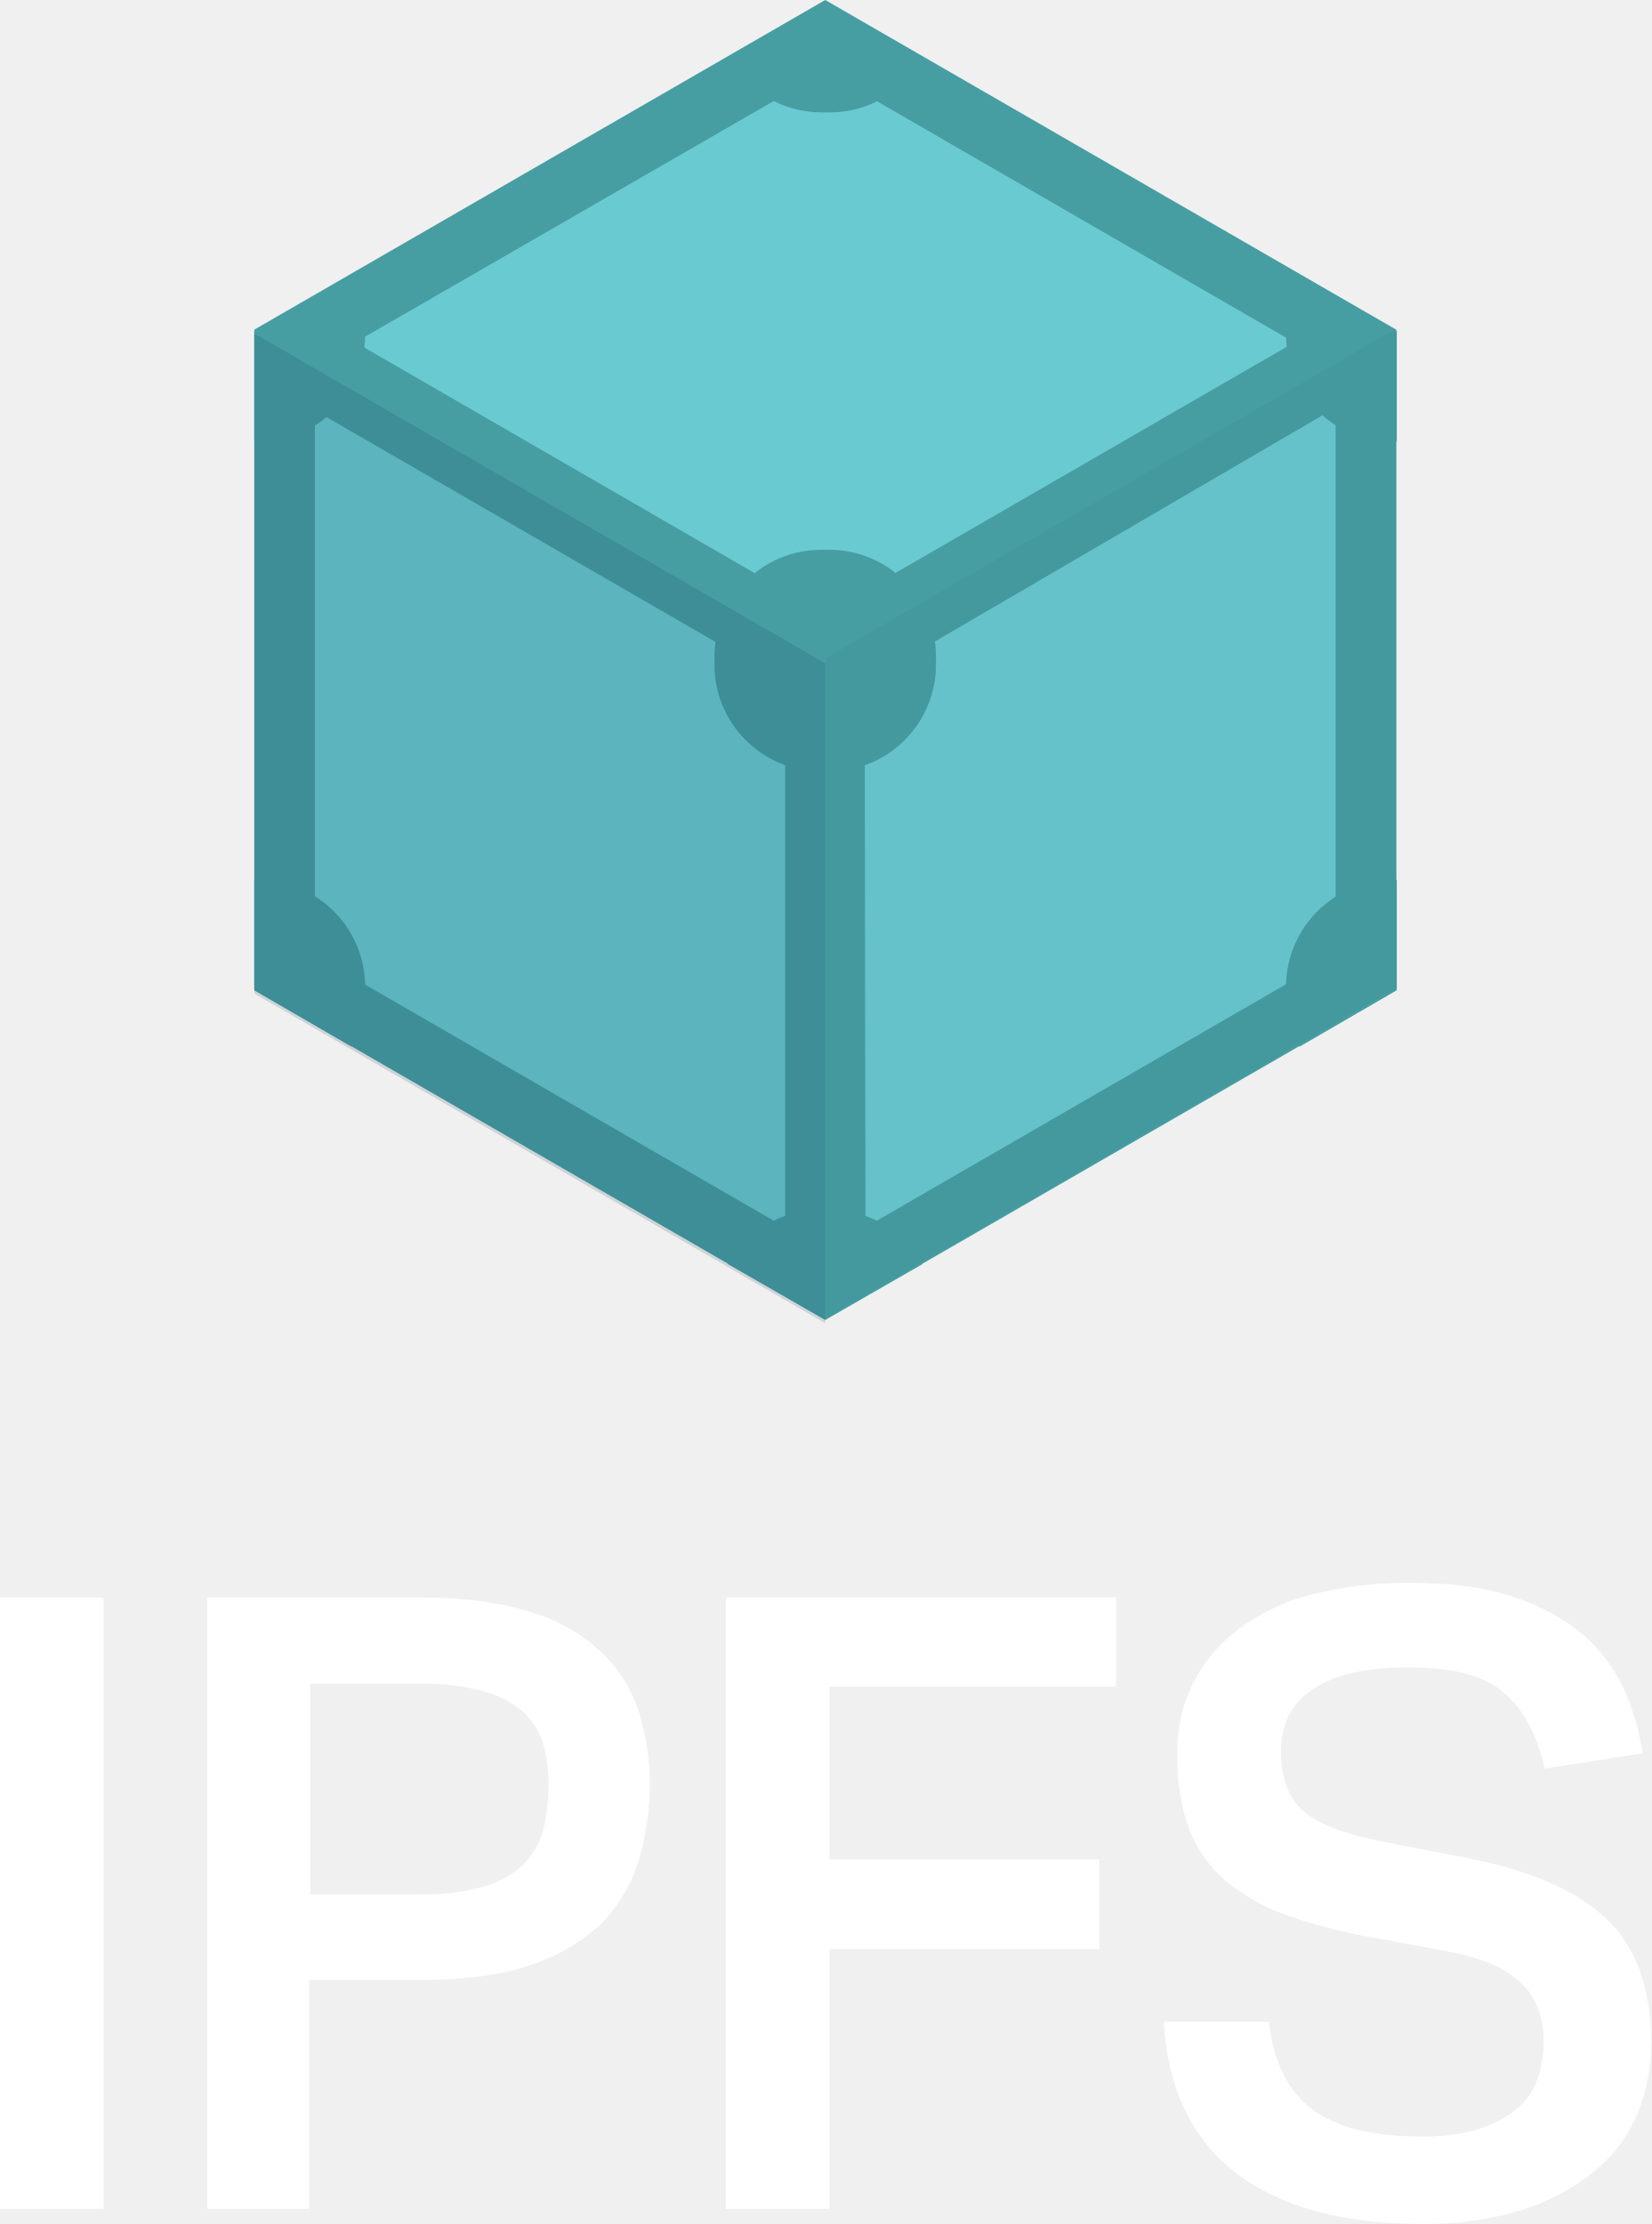
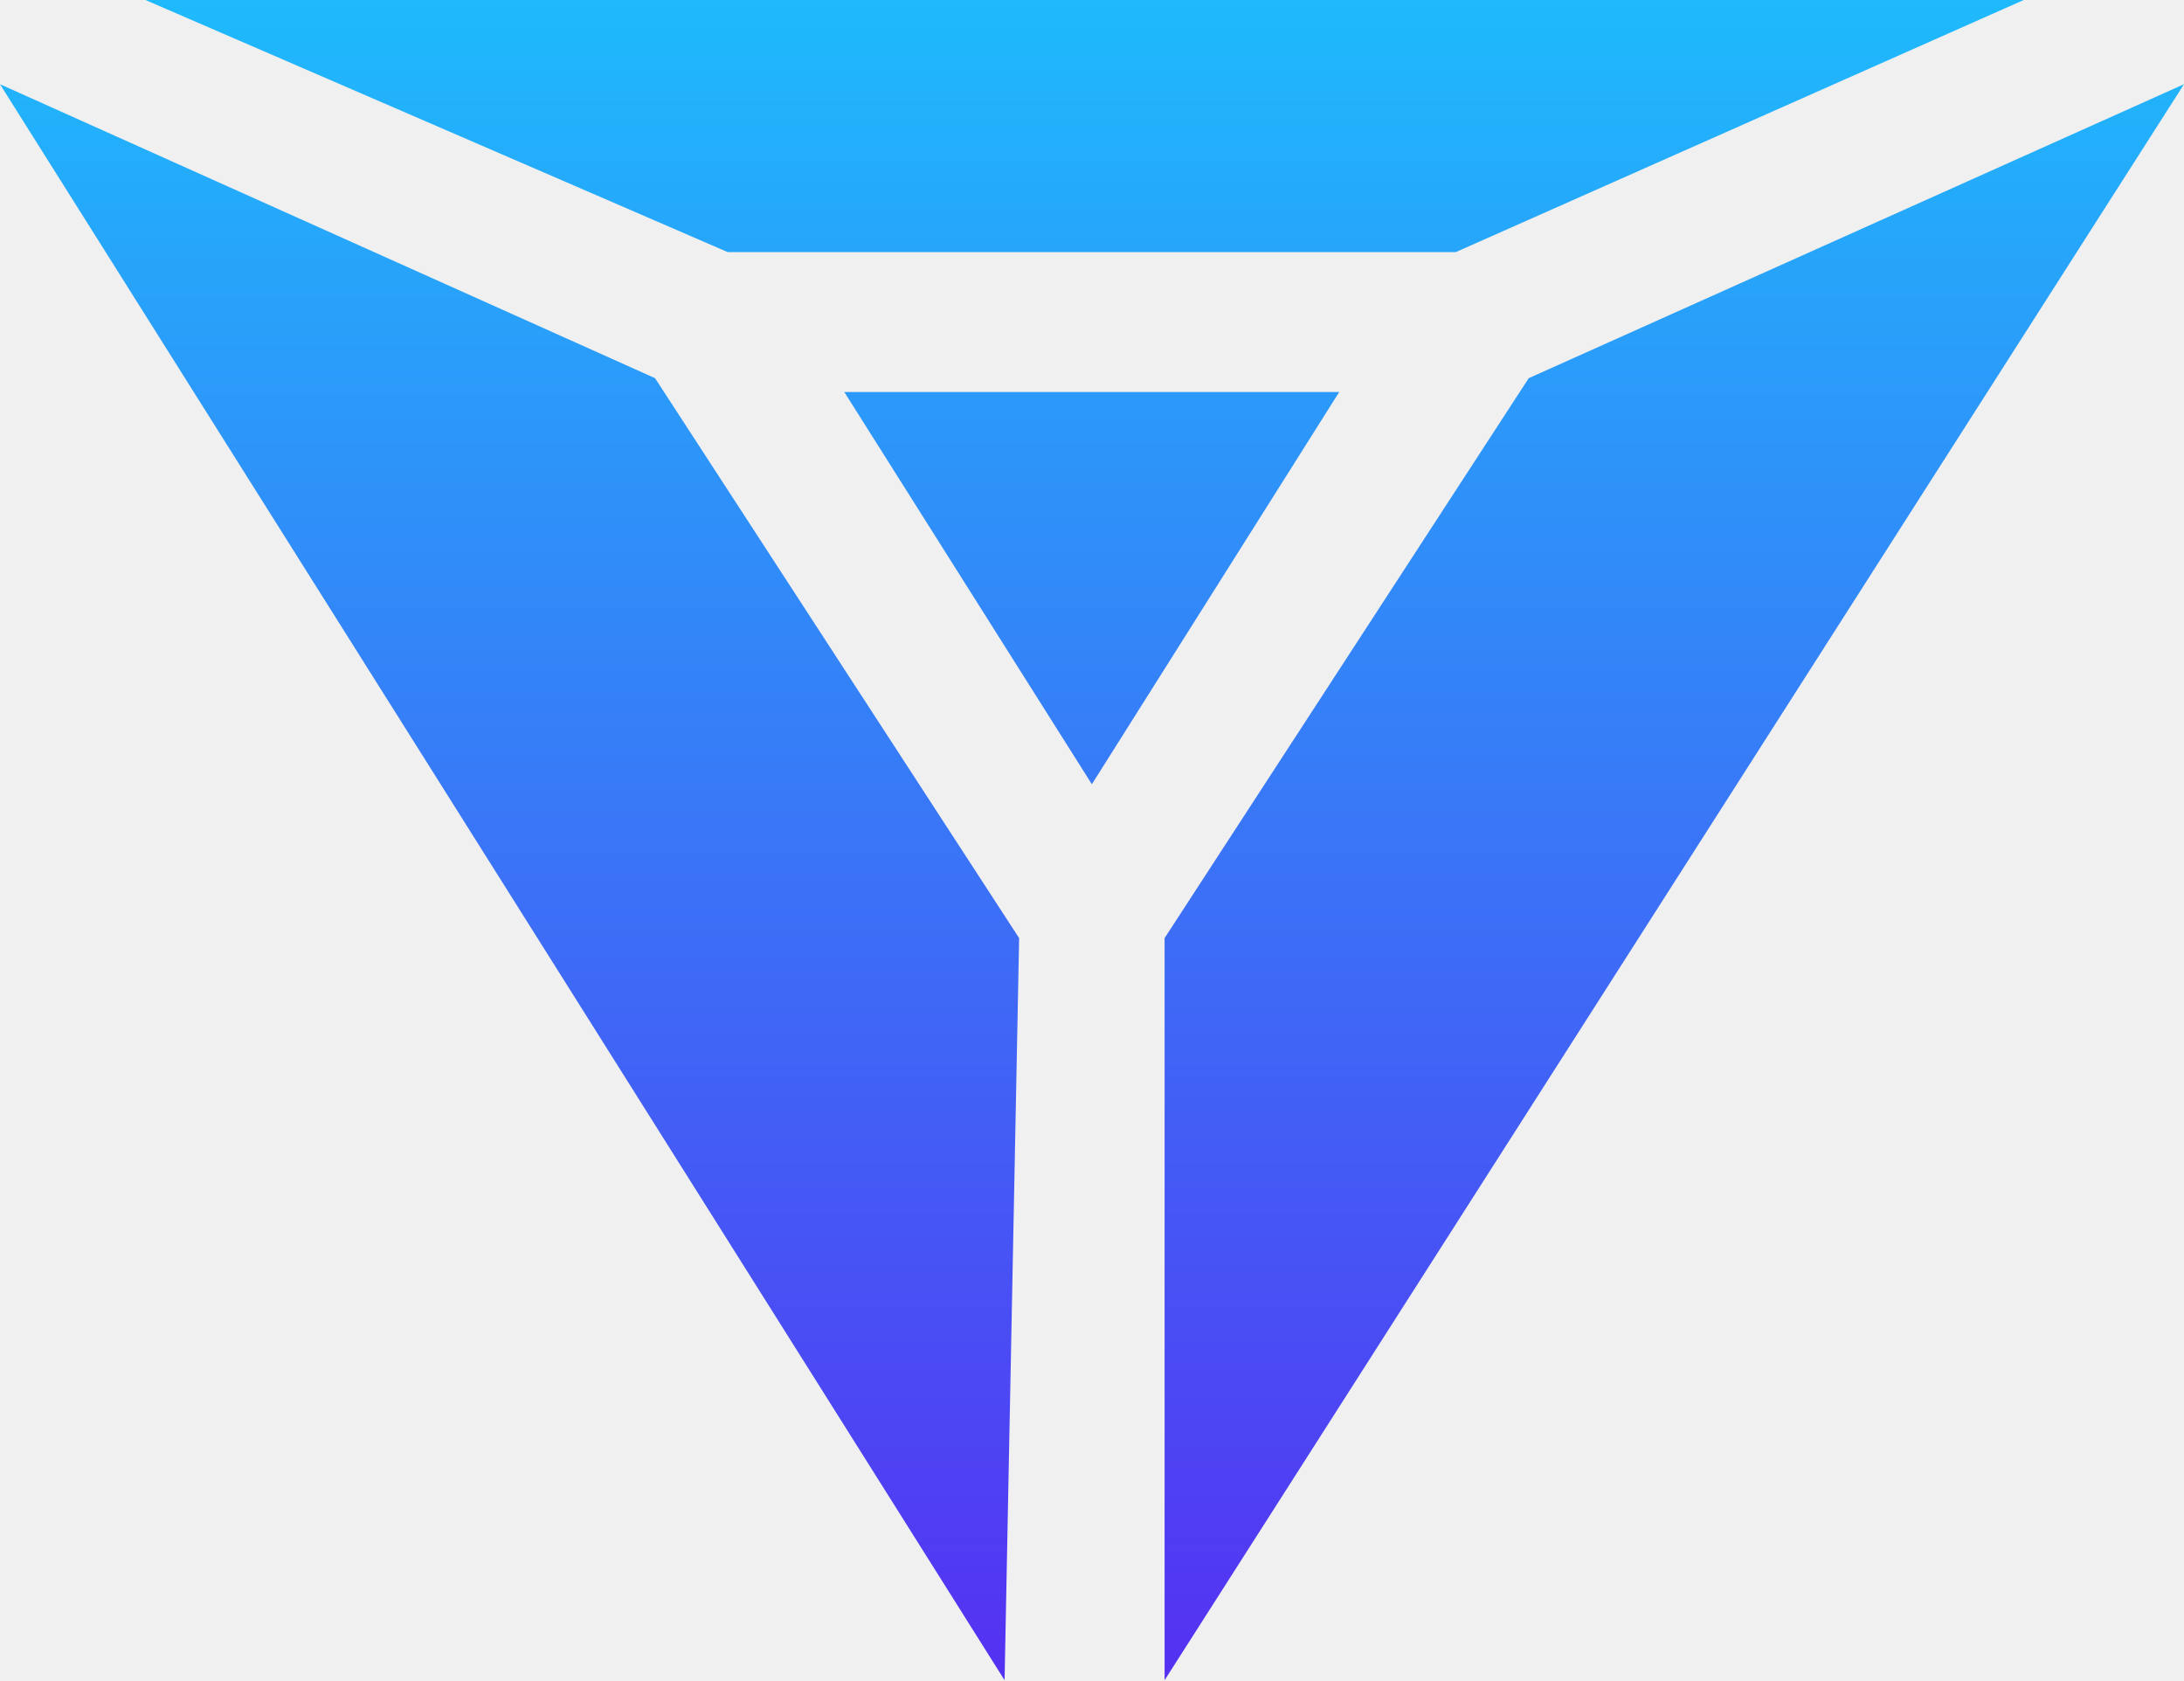
- <svg xmlns="http://www.w3.org/2000/svg" viewBox="0 0 298.31 401.8">
-   <path d="M0 288.61h18.72v110.45H0zm37.44 0h38.19c8.31 0 15.25.95 20.61 2.74a31.14 31.14 0 0112.73 7.47 25 25 0 016.52 10.72 43.53 43.53 0 011.9 12.73 49.25 49.25 0 01-1.9 13.57 28.61 28.61 0 01-6.52 11.36 33.64 33.64 0 01-12.74 7.68c-5.36 1.89-12.09 2.84-20.3 2.84H55.85v41.34H37.44zm38.08 53.65a40.17 40.17 0 0011.71-1.37 17.09 17.09 0 007.15-3.89 14 14 0 003.68-6.1 29.15 29.15 0 001-8 26.14 26.14 0 00-1-8.1 13.3 13.3 0 00-3.83-5.78 18.75 18.75 0 00-7.25-3.58 42.68 42.68 0 00-11.47-1.26H56.06v38.08zm126.12-53.65v16.1h-51.75v31.24h48.7v16.2h-48.7v46.91h-18.72V288.61zm27.59 76.65c.84 7.26 3.47 12.52 7.78 15.78s10.94 4.95 19.57 4.95a33.32 33.32 0 0010.62-1.37 22.13 22.13 0 006.95-3.68 13 13 0 003.68-5.47 21.13 21.13 0 001.05-6.73 16.87 16.87 0 00-.74-5.16 13.3 13.3 0 00-2.73-4.73 19.17 19.17 0 00-5.37-3.79 40.06 40.06 0 00-8.62-2.52l-14.1-2.63a90.66 90.66 0 01-14.83-3.89 36.1 36.1 0 01-10.94-6.11 23.22 23.22 0 01-6.63-9.25 36.44 36.44 0 01-2.2-13.36 27.26 27.26 0 0111.88-23.56 36.6 36.6 0 0113.26-5.89 73.44 73.44 0 0116.62-1.9c7.57 0 14 .84 19.14 2.63a37.35 37.35 0 0112.52 6.84 30.13 30.13 0 017.26 9.78 44.4 44.4 0 013.36 11.57l-17.67 2.74c-1.47-6.21-3.89-10.73-7.47-13.78s-9.18-4.47-16.96-4.47a43.2 43.2 0 00-11.05 1.15 20.19 20.19 0 00-7.15 3.26 12.52 12.52 0 00-3.89 4.84 14.75 14.75 0 00-1.16 5.68c0 4.84 1.26 8.42 3.89 10.84s7.26 4.2 13.89 5.57l15.25 2.95c11.67 2.21 20.19 5.89 25.66 11s8.21 12.73 8.21 22.51a34 34 0 01-2.53 12.94 26.78 26.78 0 01-7.78 10.31 39.09 39.09 0 01-13 6.94 59.1 59.1 0 01-18.2 2.53c-14.1 0-25.25-3-33.24-9s-12.56-15.07-13.33-27.52z" fill="#fff" />
-   <path d="M45.95 178.65l103.14 59.55 103.14-59.55V59.55L149.09 0 45.95 59.55z" fill="#469ea2" />
-   <path d="M138.53 14.26l-74.9 43.2a21.18 21.18 0 010 4.06l74.78 43.22a17.85 17.85 0 0121.24 0l74.78-43.22a21.18 21.18 0 010-4.06l-74.66-43.2a17.85 17.85 0 01-21.24 0zm103.14 59.17l-74.9 43.71a18.08 18.08 0 01-10.54 18.41l.13 86a18.91 18.91 0 013.43 2l74.76-43.29a18.08 18.08 0 0110.56-18.42V75.39a32 32 0 01-3.44-1.96zm-185.16.49a19.2 19.2 0 01-3.44 2v86.44a17.57 17.57 0 0110.56 18.38l74.78 43.22a19.25 19.25 0 013.44-2v-86.41a17.55 17.55 0 01-10.56-18.41z" fill="#6acad1" />
-   <path d="M149.09 12.89l92.21 53.29v106.46l-92.21 53.28-92.21-53.28V66.06l92.21-53.17m0-12.64L45.95 59.8v119.1l103.14 59.55 103.14-59.55V59.8z" fill="#469ea2" />
-   <path d="M149.83 139.36h-1.48a19.27 19.27 0 01-19.27-19.1v-1.6a19.28 19.28 0 0119.15-19.33h1.6a19.28 19.28 0 0119.27 19.16v1.59a19.31 19.31 0 01-19.27 19.28zm0 79.2h-1.48a19.16 19.16 0 00-16.82 9.82l17.56 10.07 17.56-10.07a19.15 19.15 0 00-16.82-9.82zm102.52-59.55h-.73a19.28 19.28 0 00-19.28 19.15v1.6a19 19 0 002.45 9.33l17.56-10.19zM234.79 49.73a18.94 18.94 0 00-2.45 9.33v1.47a19.28 19.28 0 0019.15 19.28h.86v-20l-17.56-10.08zM149.09.26l-17.56 10.05a19.28 19.28 0 0016.82 10h1.48a19.15 19.15 0 0016.82-9.82zM63.51 49.61L45.95 59.8v20h.74a19.28 19.28 0 0019.28-19.14v-1.6a19.64 19.64 0 00-2.46-9.45zm-16.82 109.4h-.74v19.89l17.56 10.19a18.9 18.9 0 002.46-9.33v-1.5a19.31 19.31 0 00-19.28-19.27z" fill="#469ea2" />
-   <path d="M149.09 239.06V119.84L45.95 60.26v119.25z" fill="#083b54" fill-opacity=".15" />
-   <path d="M252.35 178.41V59.31l-103.12 59.55v119.22z" fill="#083b54" fill-opacity=".05" />
+ <svg xmlns="http://www.w3.org/2000/svg" fill="none" version="1.1" width="31.2" height="24" viewBox="0 0 31.2 24">
+   <defs>
+     <linearGradient x1="0.5" y1="0" x2="0.5" y2="1" id="master_svg0_166_0102">
+       <stop offset="0%" stop-color="#1EBAFC" stop-opacity="1" />
+       <stop offset="100%" stop-color="#5530F2" stop-opacity="1" />
+     </linearGradient>
+   </defs>
+   <g>
+     <path d="M2.078,0L10.396,3.601L20.797,3.601L28.91,0L2.078,0ZM12.061,5.599L19.132,5.599L15.598,11.202L12.061,5.599ZM21.839,5.402L31.2,1.203L16.637,24L16.637,13.4L21.839,5.402ZM9.358,5.402L14.559,13.4L14.351,24L0,1.203L9.358,5.402Z" fill="url(#master_svg0_166_0102)" fill-opacity="1" />
+   </g>
</svg>
